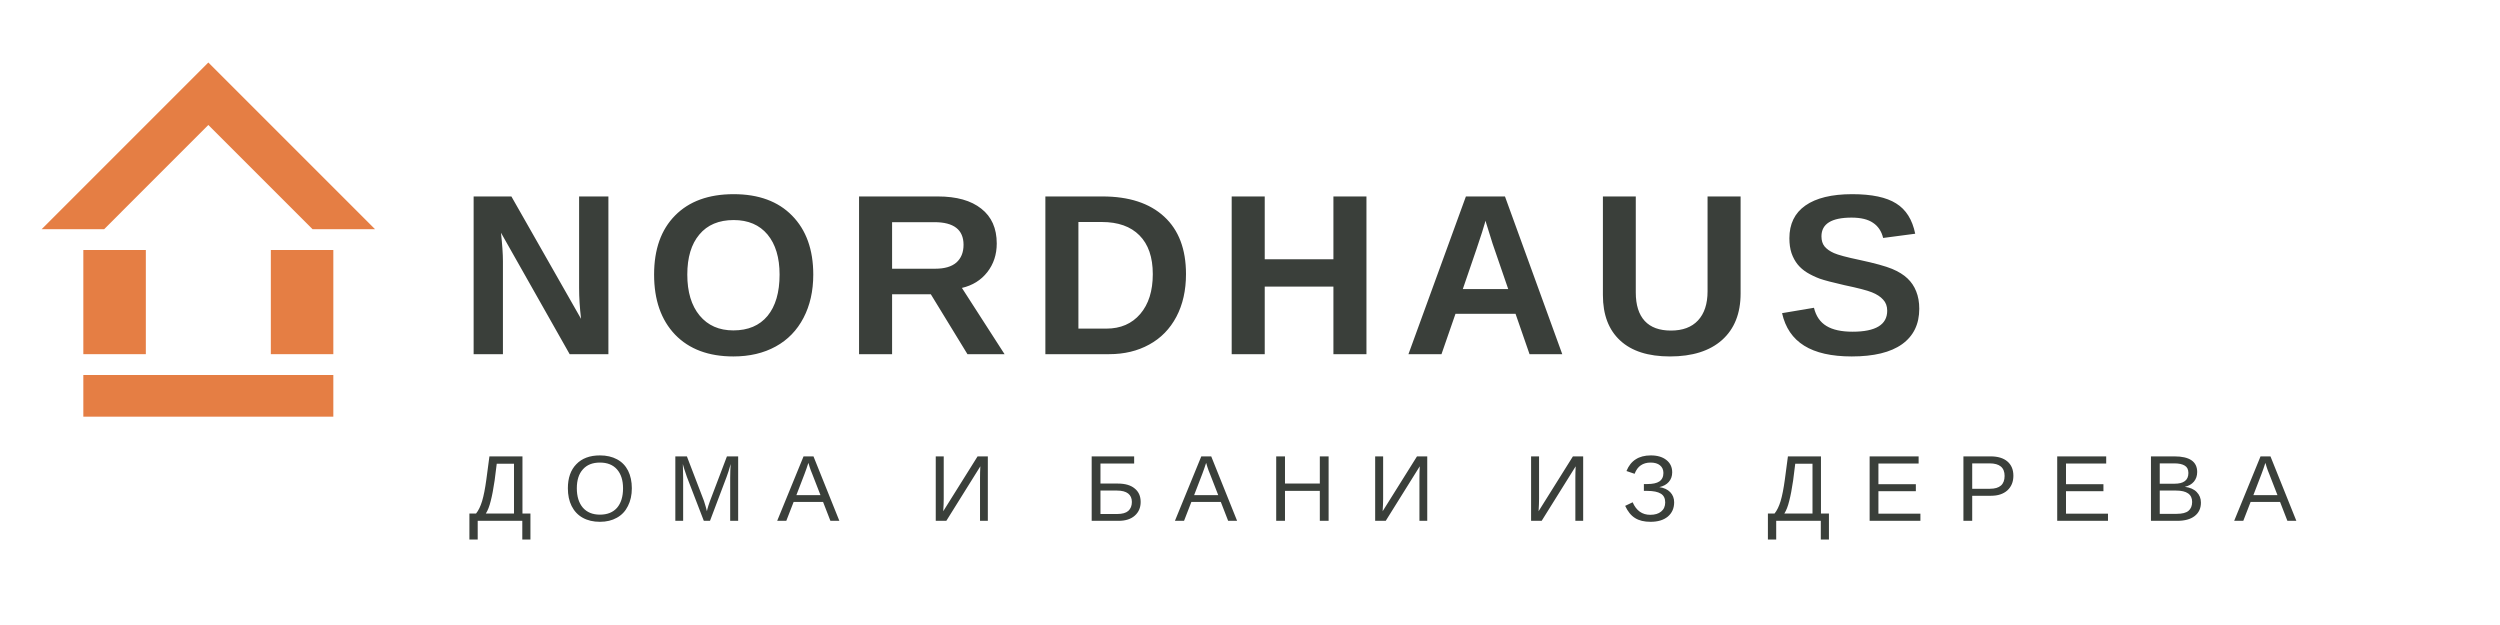
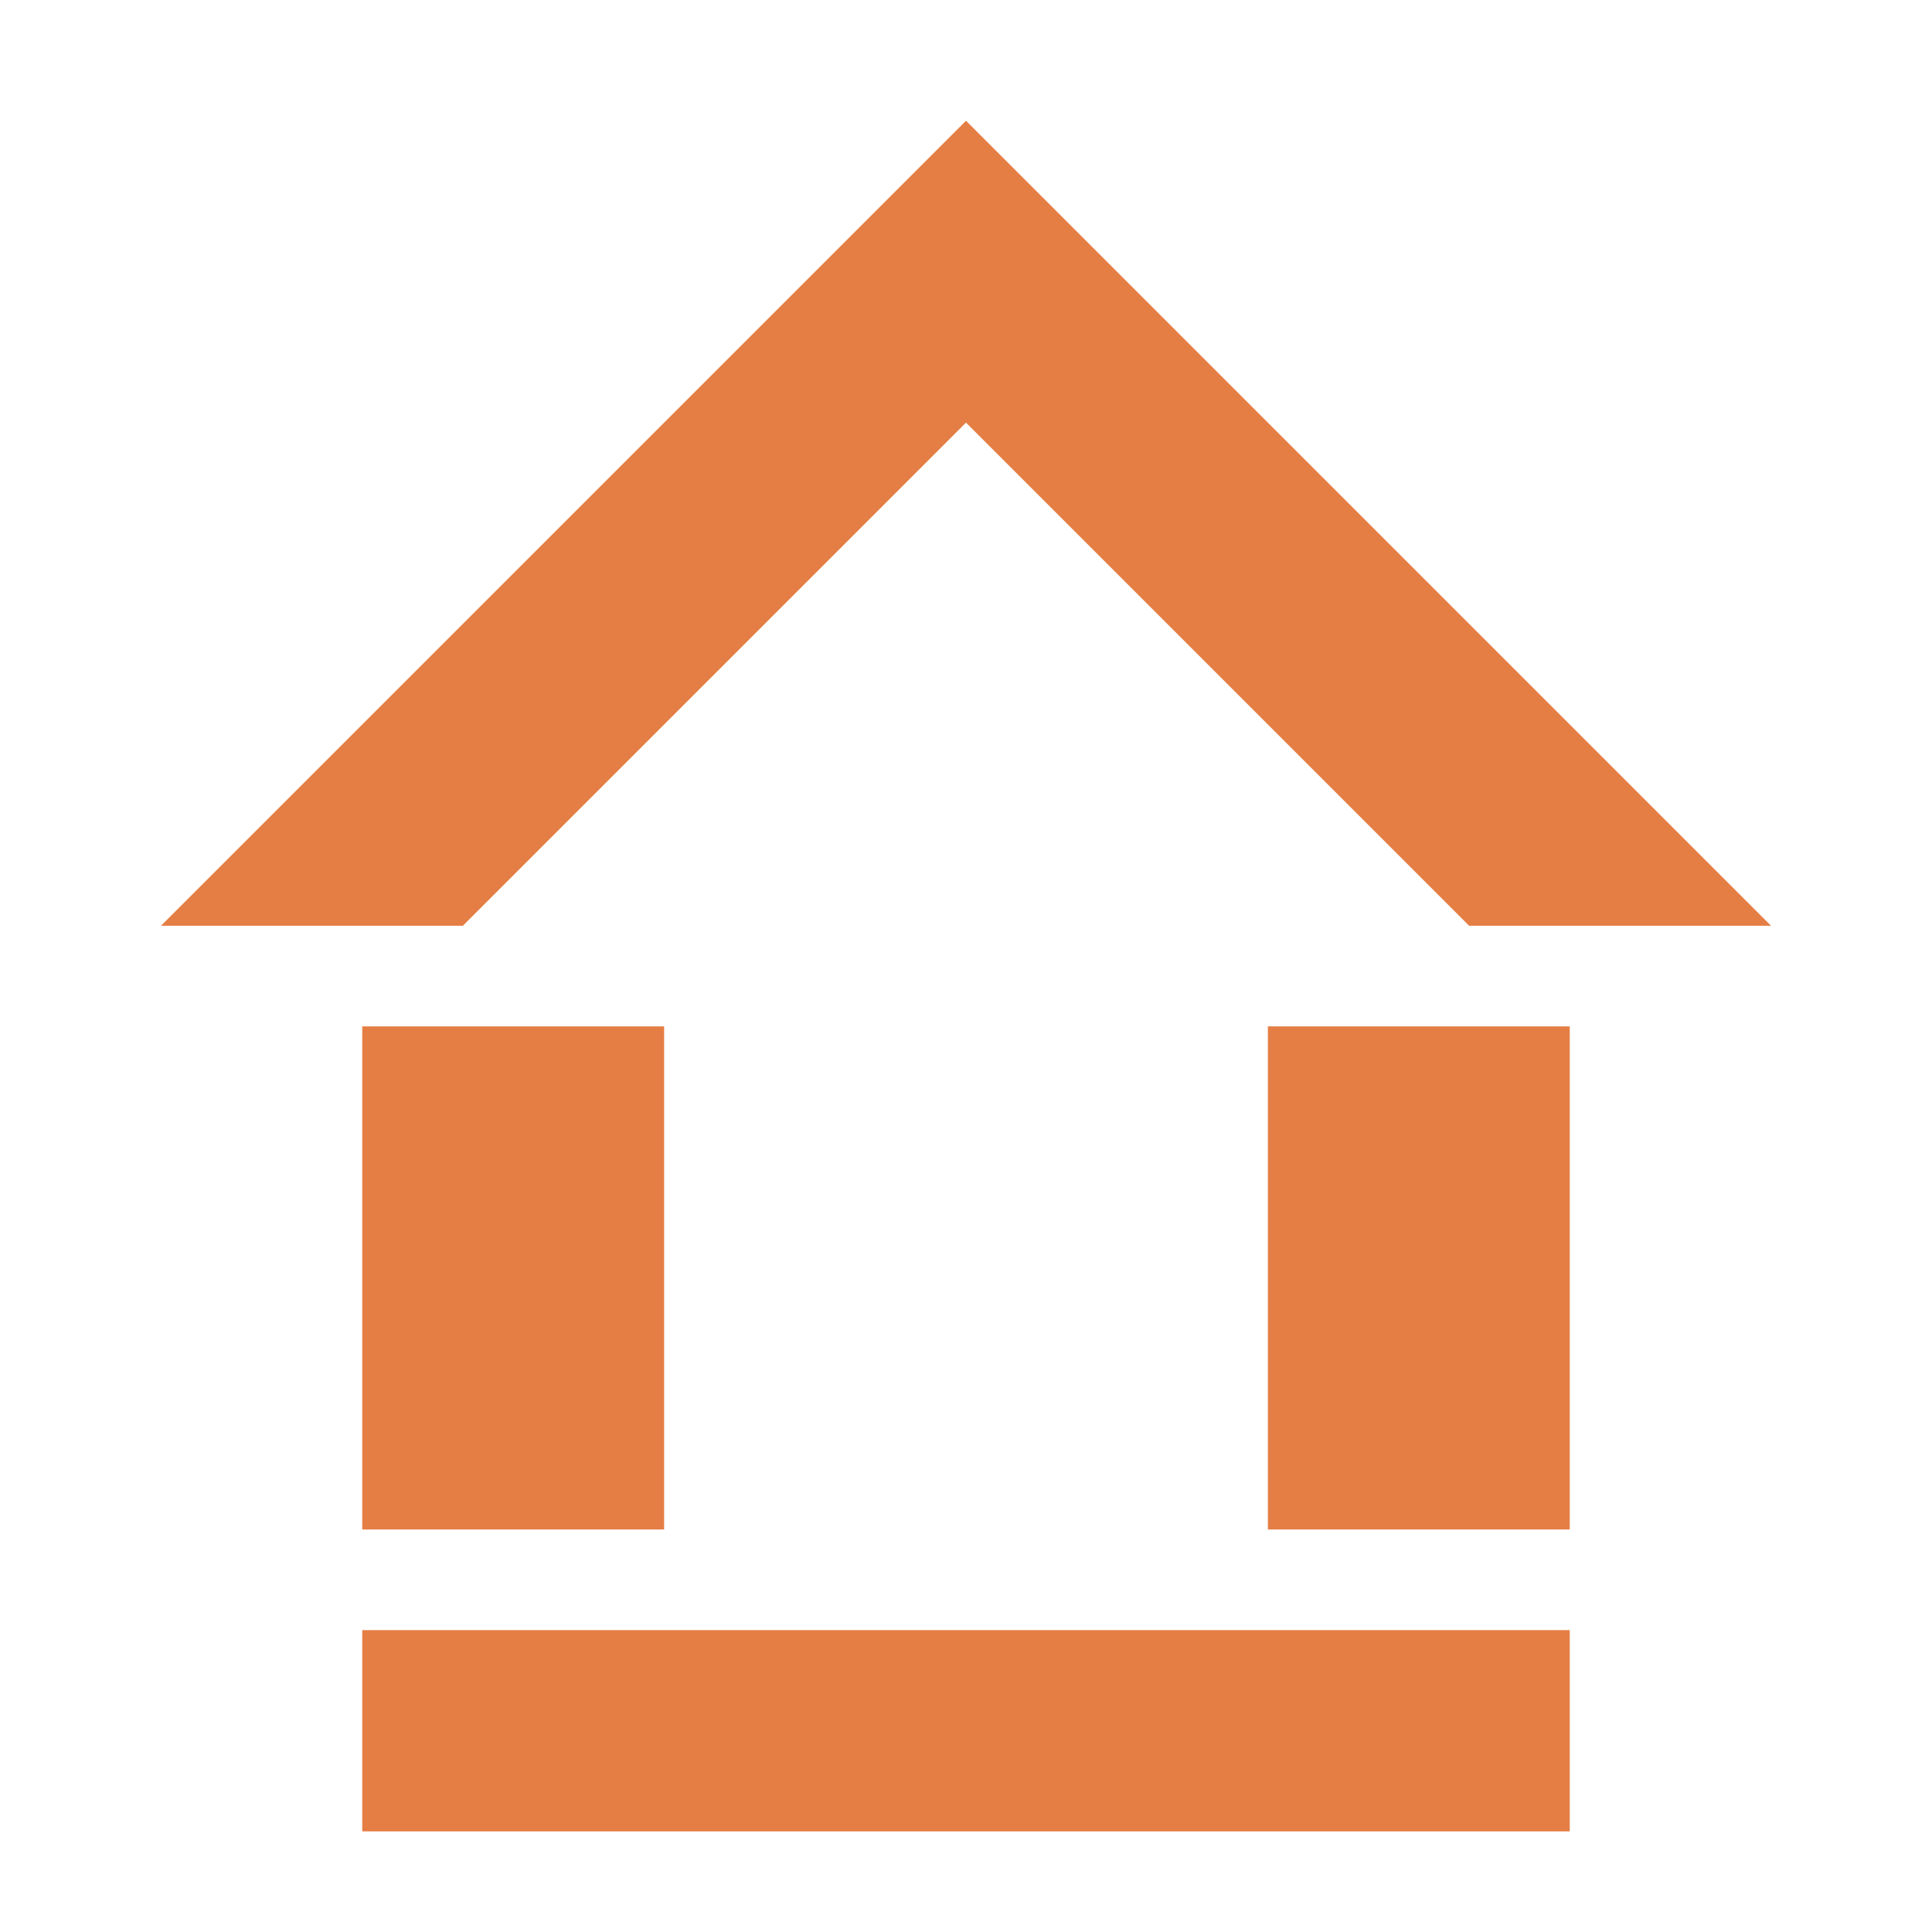
- <svg xmlns="http://www.w3.org/2000/svg" width="240" height="60" viewBox="0 0 240 60" fill="none">
-   <path d="M4 22 L20 6 L36 22 L30 22 L20 12 L10 22 Z" fill="#E57E44" />
-   <path d="M8 24 H14 V34 H8 Z" fill="#E57E44" />
-   <path d="M26 24 H32 V34 H26 Z" fill="#E57E44" />
-   <path d="M8 36 H32 V40 H8 Z" fill="#E57E44" />
-   <text x="44" y="34" font-family="Montserrat, Arial, sans-serif" font-weight="700" font-size="22" letter-spacing="2" fill="#3a3f3a">NORDHAUS</text>
-   <text x="45" y="50" font-family="Montserrat, Arial, sans-serif" font-weight="500" font-size="9" letter-spacing="3" fill="#3a3f3a">ДОМА И БАНИ ИЗ ДЕРЕВА</text>
+ <svg xmlns="http://www.w3.org/2000/svg" viewBox="0 0 48 48">
+   <g transform="translate(-1 -4.5) scale(1.25)" fill="#E57E44">
+     <path d="M4 22 L20 6 L36 22 L30 22 L20 12 L10 22 Z" />
+     <path d="M8 24 H14 V34 H8 Z" />
+     <path d="M26 24 H32 V34 H26 Z" />
+     <path d="M8 36 H32 V40 H8 Z" />
+   </g>
</svg>
